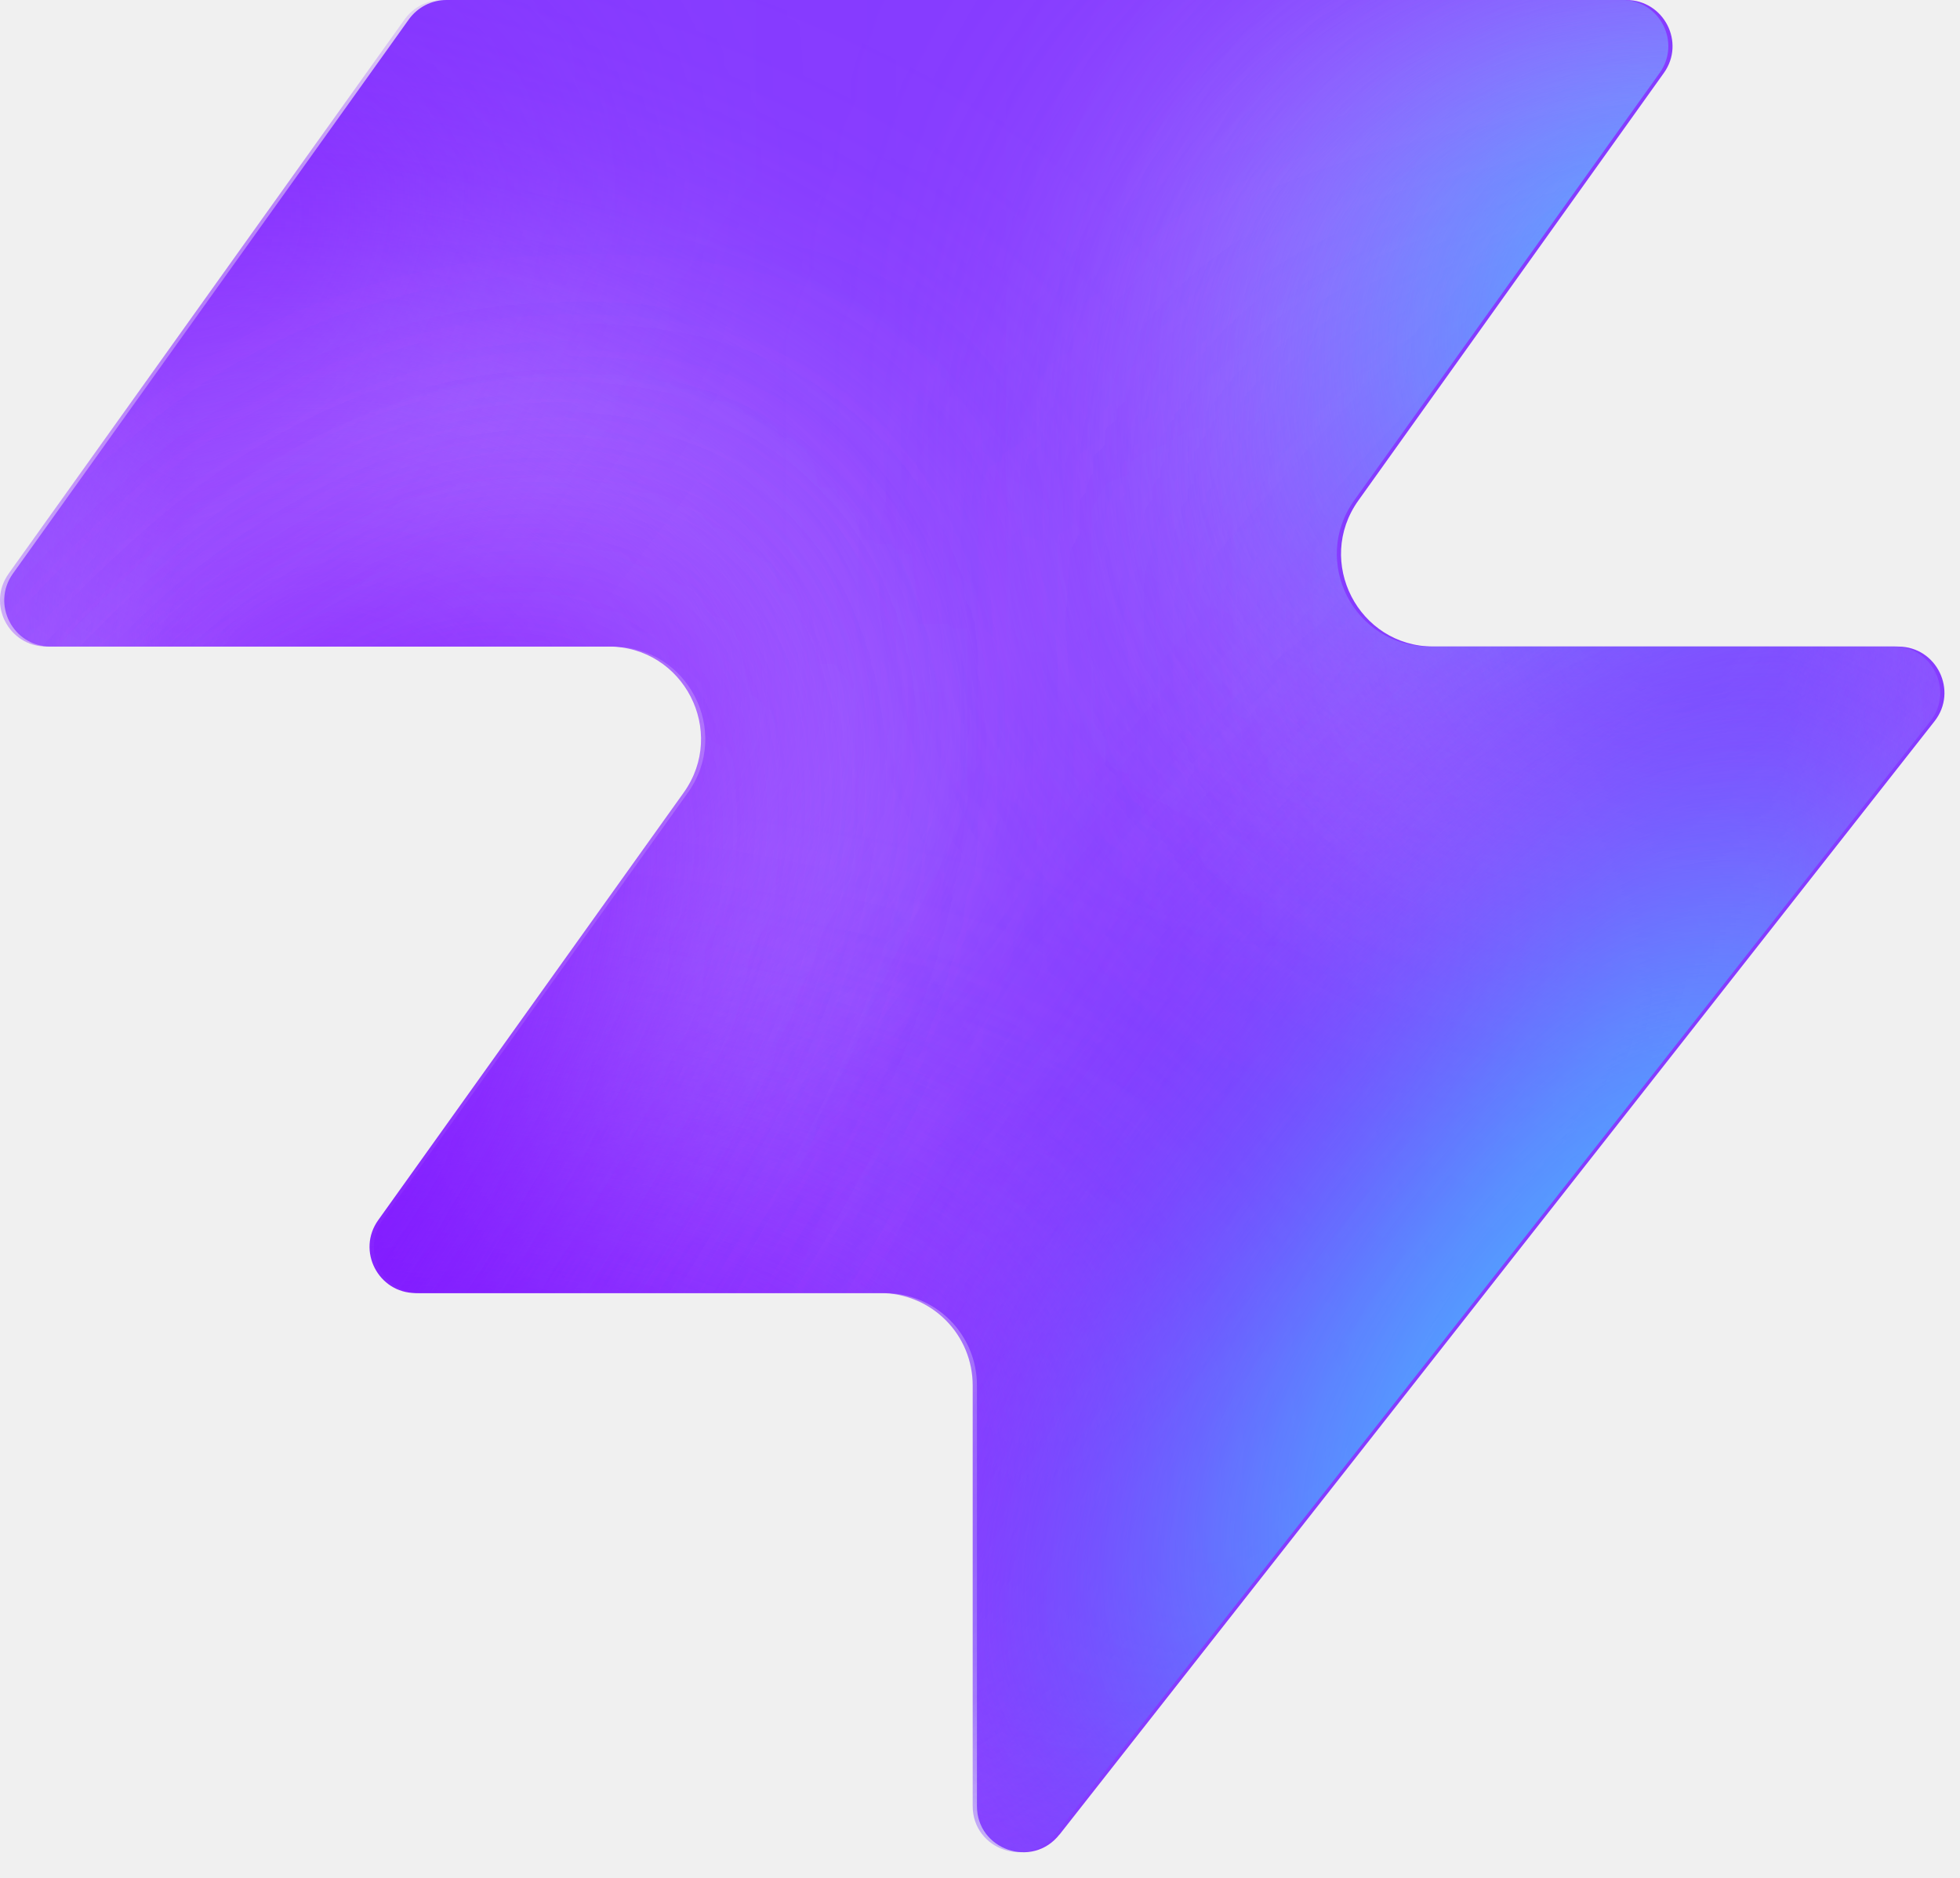
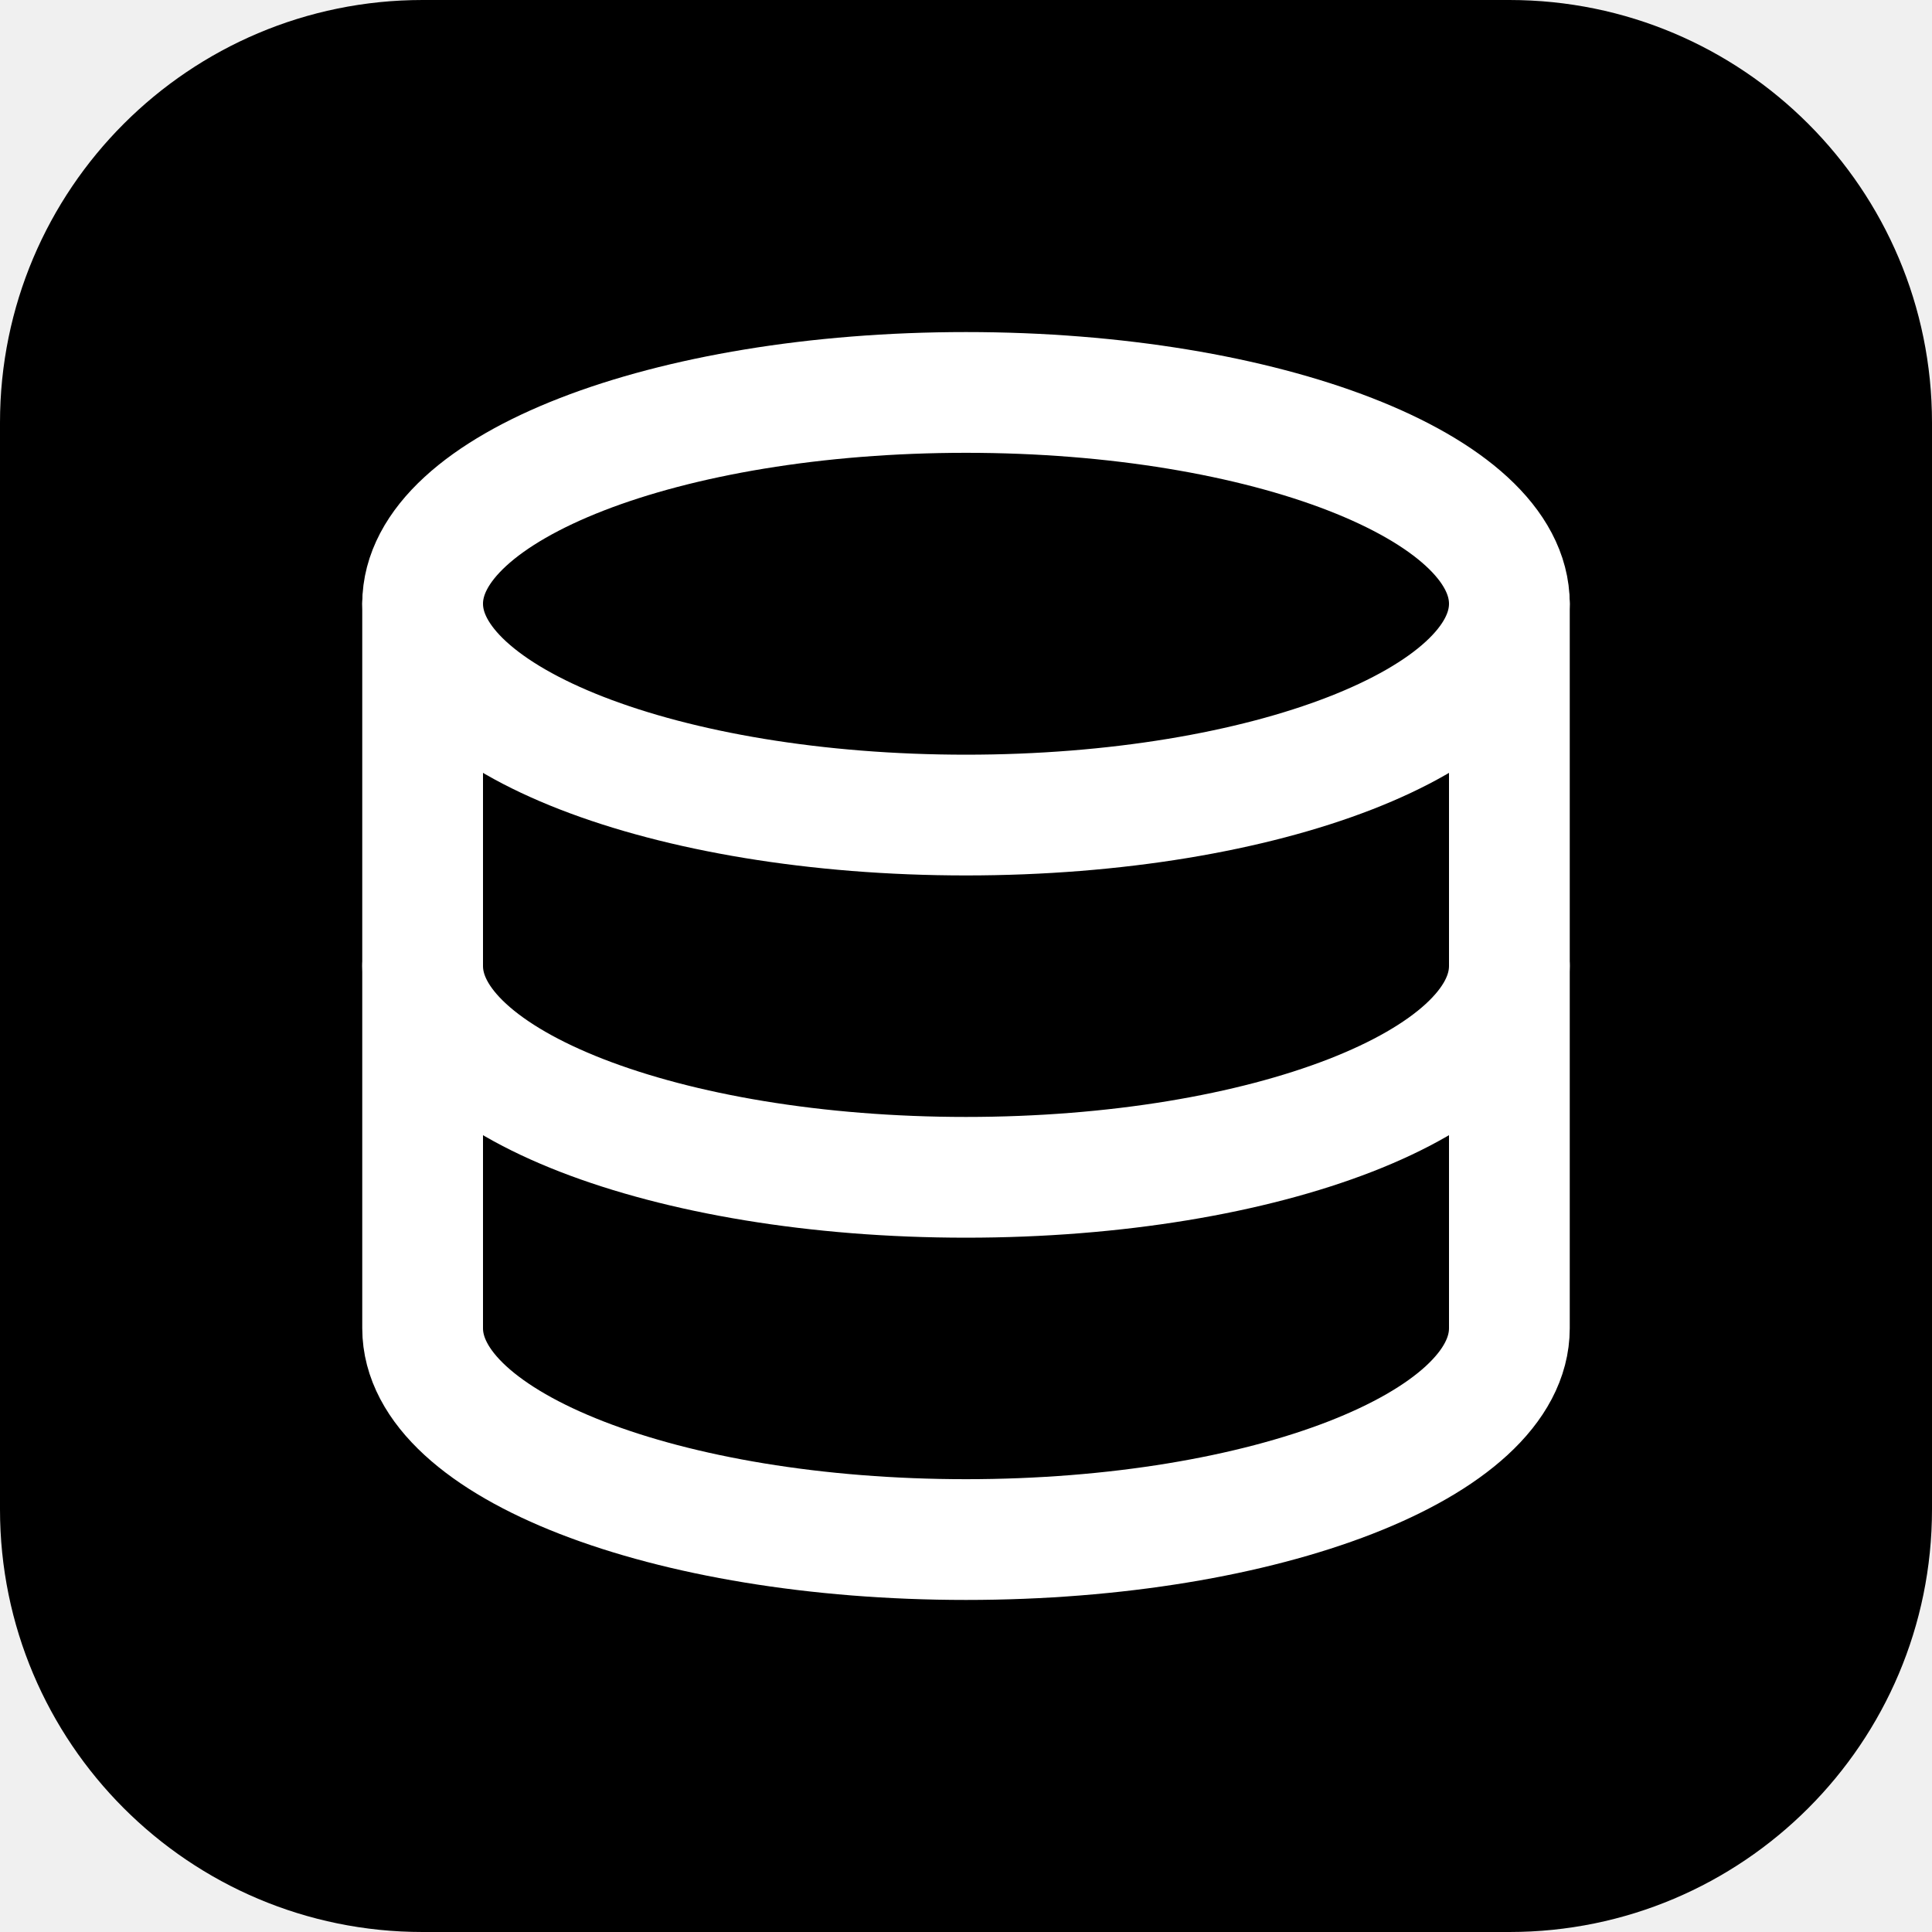
- <svg xmlns="http://www.w3.org/2000/svg" width="48" height="46" fill="none" viewBox="0 0 48 46">
-   <path fill="#863bff" d="M25.946 44.938c-.664.845-2.021.375-2.021-.698V33.937a2.26 2.26 0 0 0-2.262-2.262H10.287c-.92 0-1.456-1.04-.92-1.788l7.48-10.471c1.07-1.497 0-3.578-1.842-3.578H1.237c-.92 0-1.456-1.04-.92-1.788L10.013.474c.214-.297.556-.474.92-.474h28.894c.92 0 1.456 1.04.92 1.788l-7.48 10.471c-1.07 1.498 0 3.579 1.842 3.579h11.377c.943 0 1.473 1.088.89 1.83L25.947 44.94z" style="fill:#863bff;fill:color(display-p3 .525 .23 1);fill-opacity:1" />
-   <mask id="a" width="48" height="46" x="0" y="0" maskUnits="userSpaceOnUse" style="mask-type:alpha">
-     <path fill="#000" d="M25.842 44.938c-.664.844-2.021.375-2.021-.698V33.937a2.26 2.26 0 0 0-2.262-2.262H10.183c-.92 0-1.456-1.04-.92-1.788l7.48-10.471c1.07-1.498 0-3.579-1.842-3.579H1.133c-.92 0-1.456-1.04-.92-1.787L9.91.473c.214-.297.556-.474.92-.474h28.894c.92 0 1.456 1.04.92 1.788l-7.48 10.471c-1.07 1.498 0 3.578 1.842 3.578h11.377c.943 0 1.473 1.088.89 1.832L25.843 44.94z" style="fill:#000;fill-opacity:1" />
-   </mask>
-   <g mask="url(#a)">
-     <g filter="url(#b)">
-       <ellipse cx="5.508" cy="14.704" fill="#ede6ff" rx="5.508" ry="14.704" style="fill:#ede6ff;fill:color(display-p3 .927 .903 1);fill-opacity:1" transform="matrix(.00324 1 1 -.00324 -4.47 31.516)" />
-     </g>
-     <g filter="url(#c)">
-       <ellipse cx="10.399" cy="29.851" fill="#ede6ff" rx="10.399" ry="29.851" style="fill:#ede6ff;fill:color(display-p3 .927 .903 1);fill-opacity:1" transform="matrix(.00324 1 1 -.00324 -39.328 7.883)" />
-     </g>
-     <g filter="url(#d)">
-       <ellipse cx="5.508" cy="30.487" fill="#7e14ff" rx="5.508" ry="30.487" style="fill:#7e14ff;fill:color(display-p3 .492 .077 1);fill-opacity:1" transform="rotate(89.814 -25.913 -14.639)scale(1 -1)" />
-     </g>
-     <g filter="url(#e)">
-       <ellipse cx="5.508" cy="30.599" fill="#7e14ff" rx="5.508" ry="30.599" style="fill:#7e14ff;fill:color(display-p3 .492 .077 1);fill-opacity:1" transform="rotate(89.814 -32.644 -3.334)scale(1 -1)" />
-     </g>
-     <g filter="url(#f)">
-       <ellipse cx="5.508" cy="30.599" fill="#7e14ff" rx="5.508" ry="30.599" style="fill:#7e14ff;fill:color(display-p3 .492 .077 1);fill-opacity:1" transform="matrix(.00324 1 1 -.00324 -34.34 30.47)" />
-     </g>
-     <g filter="url(#g)">
-       <ellipse cx="14.072" cy="22.078" fill="#ede6ff" rx="14.072" ry="22.078" style="fill:#ede6ff;fill:color(display-p3 .927 .903 1);fill-opacity:1" transform="rotate(93.35 24.506 48.493)scale(-1 1)" />
-     </g>
-     <g filter="url(#h)">
-       <ellipse cx="3.47" cy="21.501" fill="#7e14ff" rx="3.47" ry="21.501" style="fill:#7e14ff;fill:color(display-p3 .492 .077 1);fill-opacity:1" transform="rotate(89.009 28.708 47.59)scale(-1 1)" />
-     </g>
-     <g filter="url(#i)">
-       <ellipse cx="3.47" cy="21.501" fill="#7e14ff" rx="3.47" ry="21.501" style="fill:#7e14ff;fill:color(display-p3 .492 .077 1);fill-opacity:1" transform="rotate(89.009 28.708 47.59)scale(-1 1)" />
-     </g>
-     <g filter="url(#j)">
-       <ellipse cx=".387" cy="8.972" fill="#7e14ff" rx="4.407" ry="29.108" style="fill:#7e14ff;fill:color(display-p3 .492 .077 1);fill-opacity:1" transform="rotate(39.51 .387 8.972)" />
-     </g>
-     <g filter="url(#k)">
-       <ellipse cx="47.523" cy="-6.092" fill="#7e14ff" rx="4.407" ry="29.108" style="fill:#7e14ff;fill:color(display-p3 .492 .077 1);fill-opacity:1" transform="rotate(37.892 47.523 -6.092)" />
-     </g>
-     <g filter="url(#l)">
-       <ellipse cx="41.412" cy="6.333" fill="#47bfff" rx="5.971" ry="9.665" style="fill:#47bfff;fill:color(display-p3 .28 .748 1);fill-opacity:1" transform="rotate(37.892 41.412 6.333)" />
-     </g>
-     <g filter="url(#m)">
-       <ellipse cx="-1.879" cy="38.332" fill="#7e14ff" rx="4.407" ry="29.108" style="fill:#7e14ff;fill:color(display-p3 .492 .077 1);fill-opacity:1" transform="rotate(37.892 -1.88 38.332)" />
-     </g>
-     <g filter="url(#n)">
-       <ellipse cx="-1.879" cy="38.332" fill="#7e14ff" rx="4.407" ry="29.108" style="fill:#7e14ff;fill:color(display-p3 .492 .077 1);fill-opacity:1" transform="rotate(37.892 -1.88 38.332)" />
-     </g>
-     <g filter="url(#o)">
-       <ellipse cx="35.651" cy="29.907" fill="#7e14ff" rx="4.407" ry="29.108" style="fill:#7e14ff;fill:color(display-p3 .492 .077 1);fill-opacity:1" transform="rotate(37.892 35.651 29.907)" />
-     </g>
-     <g filter="url(#p)">
-       <ellipse cx="38.418" cy="32.4" fill="#47bfff" rx="5.971" ry="15.297" style="fill:#47bfff;fill:color(display-p3 .28 .748 1);fill-opacity:1" transform="rotate(37.892 38.418 32.4)" />
-     </g>
+ <svg xmlns="http://www.w3.org/2000/svg" viewBox="0 0 64 64">
+   <rect width="64" height="64" rx="14" fill="#000000" />
+   <g stroke="#ffffff" stroke-width="4" fill="none" stroke-linecap="round">
+     <ellipse cx="32" cy="20" rx="18" ry="7" />
+     <path d="M14 20v24c0 3.87 8.06 7 18 7s18-3.13 18-7V20" />
+     <path d="M14 32c0 3.87 8.06 7 18 7s18-3.13 18-7" />
  </g>
-   <defs>
-     <filter id="b" width="60.045" height="41.654" x="-19.77" y="16.149" color-interpolation-filters="sRGB" filterUnits="userSpaceOnUse">
-       <feFlood flood-opacity="0" result="BackgroundImageFix" />
-       <feBlend in="SourceGraphic" in2="BackgroundImageFix" result="shape" />
-       <feGaussianBlur result="effect1_foregroundBlur_2002_17158" stdDeviation="7.659" />
-     </filter>
-     <filter id="c" width="90.34" height="51.437" x="-54.613" y="-7.533" color-interpolation-filters="sRGB" filterUnits="userSpaceOnUse">
-       <feFlood flood-opacity="0" result="BackgroundImageFix" />
-       <feBlend in="SourceGraphic" in2="BackgroundImageFix" result="shape" />
-       <feGaussianBlur result="effect1_foregroundBlur_2002_17158" stdDeviation="7.659" />
-     </filter>
-     <filter id="d" width="79.355" height="29.4" x="-49.64" y="2.03" color-interpolation-filters="sRGB" filterUnits="userSpaceOnUse">
-       <feFlood flood-opacity="0" result="BackgroundImageFix" />
-       <feBlend in="SourceGraphic" in2="BackgroundImageFix" result="shape" />
-       <feGaussianBlur result="effect1_foregroundBlur_2002_17158" stdDeviation="4.596" />
-     </filter>
-     <filter id="e" width="79.579" height="29.4" x="-45.045" y="20.029" color-interpolation-filters="sRGB" filterUnits="userSpaceOnUse">
-       <feFlood flood-opacity="0" result="BackgroundImageFix" />
-       <feBlend in="SourceGraphic" in2="BackgroundImageFix" result="shape" />
-       <feGaussianBlur result="effect1_foregroundBlur_2002_17158" stdDeviation="4.596" />
-     </filter>
-     <filter id="f" width="79.579" height="29.4" x="-43.513" y="21.178" color-interpolation-filters="sRGB" filterUnits="userSpaceOnUse">
-       <feFlood flood-opacity="0" result="BackgroundImageFix" />
-       <feBlend in="SourceGraphic" in2="BackgroundImageFix" result="shape" />
-       <feGaussianBlur result="effect1_foregroundBlur_2002_17158" stdDeviation="4.596" />
-     </filter>
-     <filter id="g" width="74.749" height="58.852" x="15.756" y="-17.901" color-interpolation-filters="sRGB" filterUnits="userSpaceOnUse">
-       <feFlood flood-opacity="0" result="BackgroundImageFix" />
-       <feBlend in="SourceGraphic" in2="BackgroundImageFix" result="shape" />
-       <feGaussianBlur result="effect1_foregroundBlur_2002_17158" stdDeviation="7.659" />
-     </filter>
-     <filter id="h" width="61.377" height="25.362" x="23.548" y="2.284" color-interpolation-filters="sRGB" filterUnits="userSpaceOnUse">
-       <feFlood flood-opacity="0" result="BackgroundImageFix" />
-       <feBlend in="SourceGraphic" in2="BackgroundImageFix" result="shape" />
-       <feGaussianBlur result="effect1_foregroundBlur_2002_17158" stdDeviation="4.596" />
-     </filter>
-     <filter id="i" width="61.377" height="25.362" x="23.548" y="2.284" color-interpolation-filters="sRGB" filterUnits="userSpaceOnUse">
-       <feFlood flood-opacity="0" result="BackgroundImageFix" />
-       <feBlend in="SourceGraphic" in2="BackgroundImageFix" result="shape" />
-       <feGaussianBlur result="effect1_foregroundBlur_2002_17158" stdDeviation="4.596" />
-     </filter>
-     <filter id="j" width="56.045" height="63.649" x="-27.636" y="-22.853" color-interpolation-filters="sRGB" filterUnits="userSpaceOnUse">
-       <feFlood flood-opacity="0" result="BackgroundImageFix" />
-       <feBlend in="SourceGraphic" in2="BackgroundImageFix" result="shape" />
-       <feGaussianBlur result="effect1_foregroundBlur_2002_17158" stdDeviation="4.596" />
-     </filter>
-     <filter id="k" width="54.814" height="64.646" x="20.116" y="-38.415" color-interpolation-filters="sRGB" filterUnits="userSpaceOnUse">
-       <feFlood flood-opacity="0" result="BackgroundImageFix" />
-       <feBlend in="SourceGraphic" in2="BackgroundImageFix" result="shape" />
-       <feGaussianBlur result="effect1_foregroundBlur_2002_17158" stdDeviation="4.596" />
-     </filter>
-     <filter id="l" width="33.541" height="35.313" x="24.641" y="-11.323" color-interpolation-filters="sRGB" filterUnits="userSpaceOnUse">
-       <feFlood flood-opacity="0" result="BackgroundImageFix" />
-       <feBlend in="SourceGraphic" in2="BackgroundImageFix" result="shape" />
-       <feGaussianBlur result="effect1_foregroundBlur_2002_17158" stdDeviation="4.596" />
-     </filter>
-     <filter id="m" width="54.814" height="64.646" x="-29.286" y="6.009" color-interpolation-filters="sRGB" filterUnits="userSpaceOnUse">
-       <feFlood flood-opacity="0" result="BackgroundImageFix" />
-       <feBlend in="SourceGraphic" in2="BackgroundImageFix" result="shape" />
-       <feGaussianBlur result="effect1_foregroundBlur_2002_17158" stdDeviation="4.596" />
-     </filter>
-     <filter id="n" width="54.814" height="64.646" x="-29.286" y="6.009" color-interpolation-filters="sRGB" filterUnits="userSpaceOnUse">
-       <feFlood flood-opacity="0" result="BackgroundImageFix" />
-       <feBlend in="SourceGraphic" in2="BackgroundImageFix" result="shape" />
-       <feGaussianBlur result="effect1_foregroundBlur_2002_17158" stdDeviation="4.596" />
-     </filter>
-     <filter id="o" width="54.814" height="64.646" x="8.244" y="-2.416" color-interpolation-filters="sRGB" filterUnits="userSpaceOnUse">
-       <feFlood flood-opacity="0" result="BackgroundImageFix" />
-       <feBlend in="SourceGraphic" in2="BackgroundImageFix" result="shape" />
-       <feGaussianBlur result="effect1_foregroundBlur_2002_17158" stdDeviation="4.596" />
-     </filter>
-     <filter id="p" width="39.409" height="43.623" x="18.713" y="10.588" color-interpolation-filters="sRGB" filterUnits="userSpaceOnUse">
-       <feFlood flood-opacity="0" result="BackgroundImageFix" />
-       <feBlend in="SourceGraphic" in2="BackgroundImageFix" result="shape" />
-       <feGaussianBlur result="effect1_foregroundBlur_2002_17158" stdDeviation="4.596" />
-     </filter>
-   </defs>
</svg>
